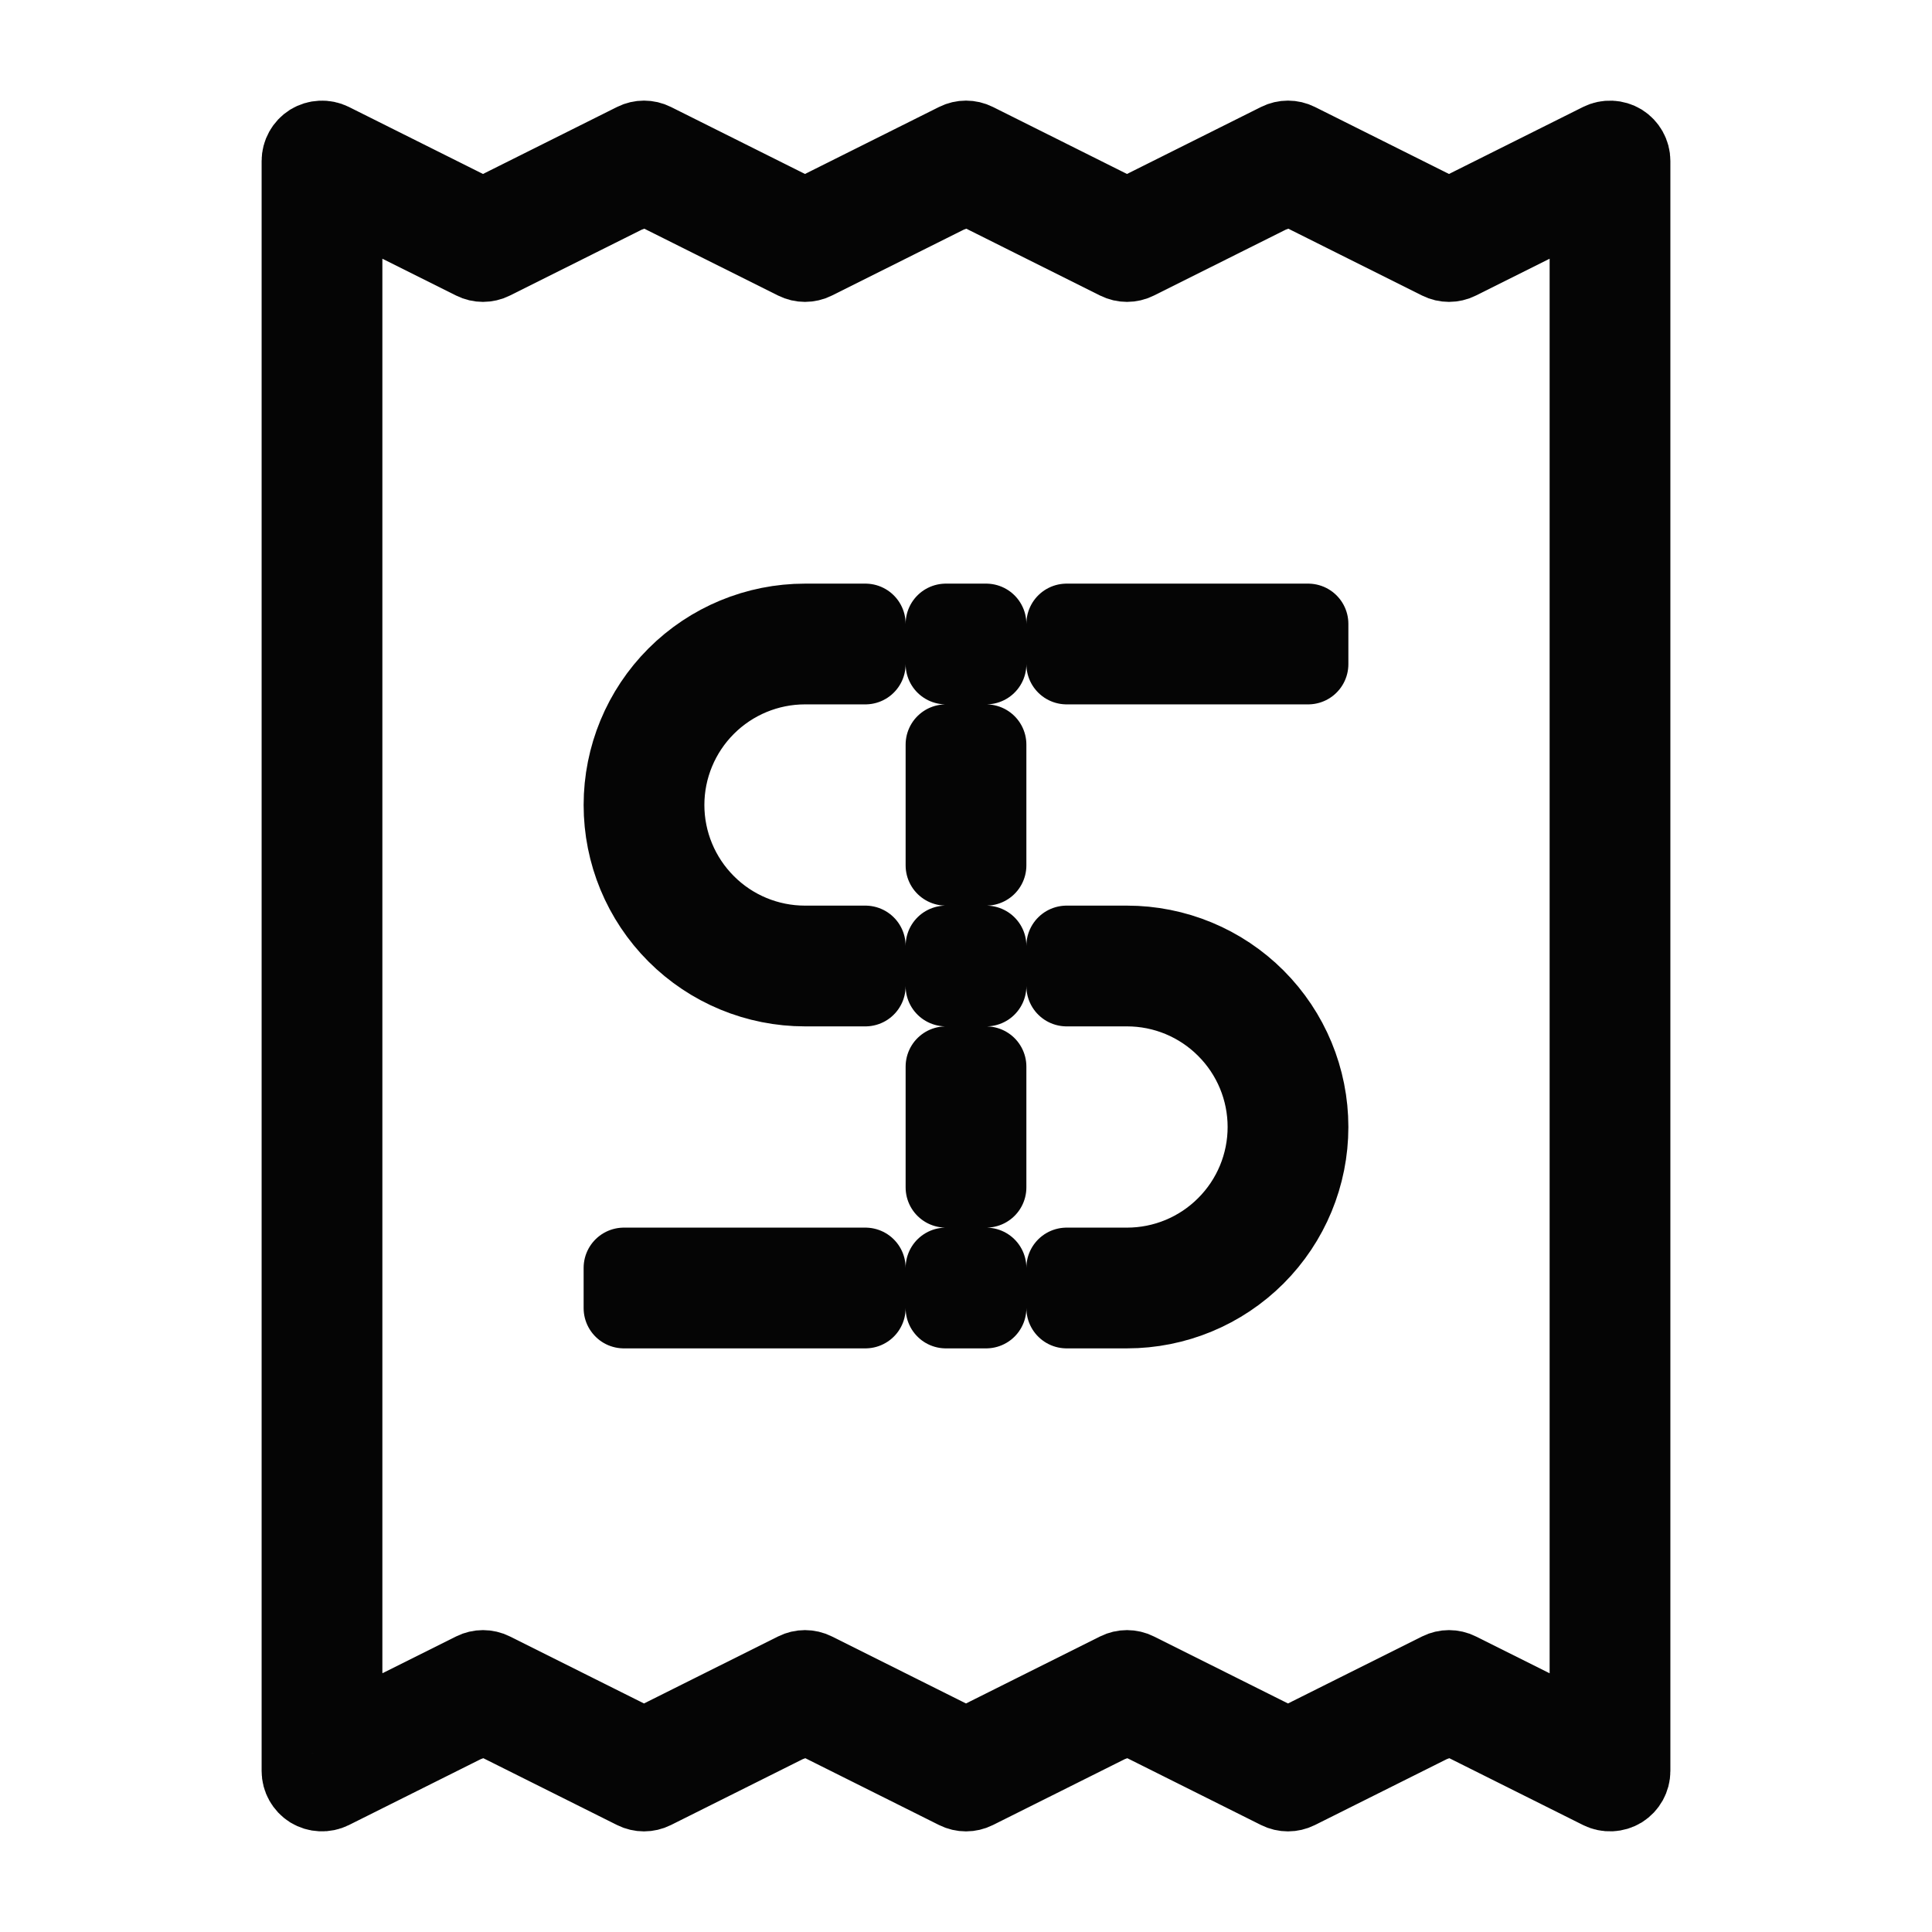
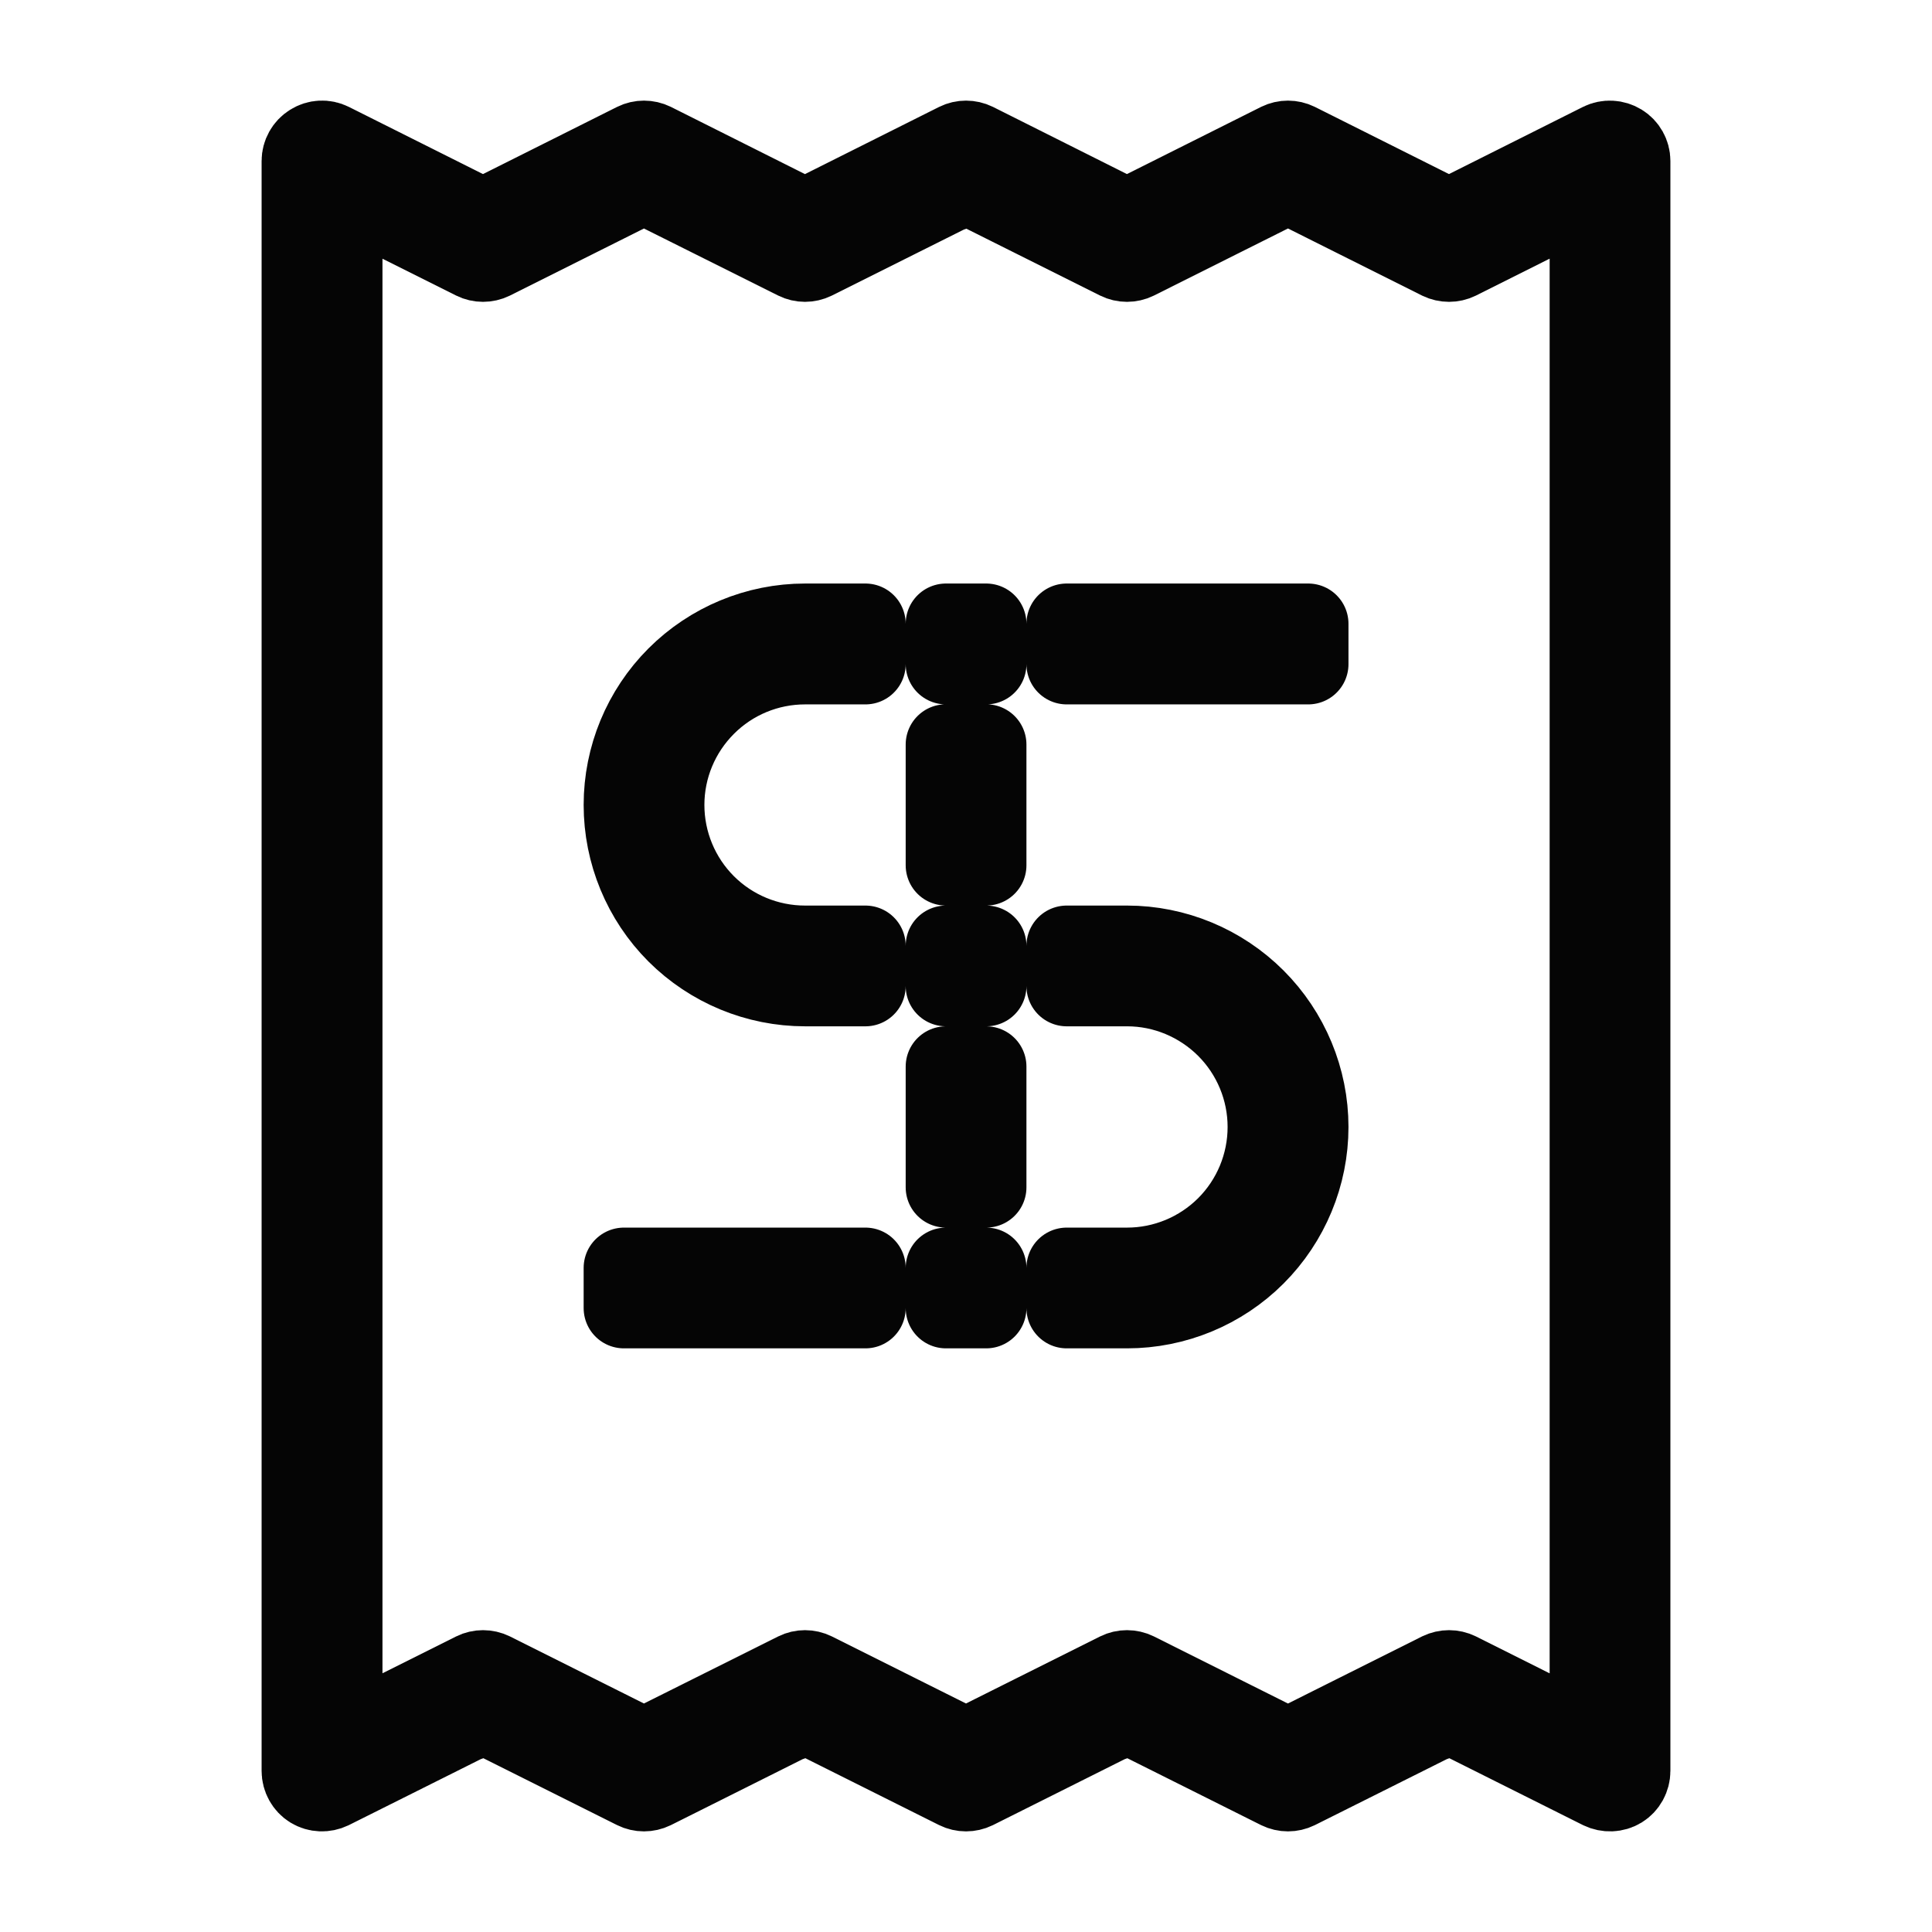
- <svg xmlns="http://www.w3.org/2000/svg" width="24" height="24" viewBox="0 0 24 24" fill="none">
-   <path d="M19.889 1.776C19.966 1.738 20.058 1.742 20.132 1.787C20.205 1.833 20.25 1.913 20.25 2V22C20.25 22.087 20.205 22.167 20.132 22.213C20.058 22.258 19.966 22.262 19.889 22.224L18.224 21.392C18.118 21.339 17.998 21.325 17.886 21.352L17.776 21.392L16.111 22.224C16.041 22.259 15.959 22.259 15.889 22.224L14.224 21.392C14.118 21.339 13.998 21.325 13.886 21.352L13.776 21.392L12.111 22.224C12.041 22.259 11.959 22.259 11.889 22.224L10.224 21.392C10.118 21.339 9.998 21.325 9.886 21.352L9.776 21.392L8.111 22.224C8.041 22.259 7.959 22.259 7.889 22.224L6.224 21.392C6.118 21.339 5.998 21.325 5.886 21.352L5.776 21.392L4.111 22.224C4.034 22.262 3.942 22.258 3.868 22.213C3.795 22.167 3.75 22.087 3.75 22V2C3.75 1.913 3.795 1.833 3.868 1.787C3.942 1.742 4.034 1.738 4.111 1.776L5.776 2.608C5.917 2.679 6.083 2.679 6.224 2.608L7.889 1.776C7.959 1.741 8.041 1.741 8.111 1.776L9.776 2.608C9.917 2.679 10.083 2.679 10.224 2.608L11.889 1.776C11.959 1.741 12.041 1.741 12.111 1.776L13.776 2.608C13.917 2.679 14.083 2.679 14.224 2.608L15.889 1.776C15.959 1.741 16.041 1.741 16.111 1.776L17.776 2.608C17.917 2.679 18.083 2.679 18.224 2.608L19.889 1.776ZM15.886 2.352L15.776 2.392L14.111 3.224C14.041 3.259 13.959 3.259 13.889 3.224L12.224 2.392C12.118 2.339 11.998 2.325 11.886 2.352L11.776 2.392L10.111 3.224C10.041 3.259 9.959 3.259 9.889 3.224L8.224 2.392C8.118 2.339 7.998 2.325 7.886 2.352L7.776 2.392L6.111 3.224C6.041 3.259 5.959 3.259 5.889 3.224L4.974 2.767C4.819 2.689 4.635 2.697 4.487 2.788C4.34 2.879 4.25 3.041 4.25 3.214V20.786L4.254 20.851C4.273 20.999 4.358 21.132 4.487 21.212C4.635 21.303 4.819 21.311 4.974 21.233L5.889 20.776C5.959 20.741 6.041 20.741 6.111 20.776L7.776 21.608C7.917 21.679 8.083 21.679 8.224 21.608L9.889 20.776C9.959 20.741 10.041 20.741 10.111 20.776L11.776 21.608C11.917 21.679 12.083 21.679 12.224 21.608L13.889 20.776C13.959 20.741 14.041 20.741 14.111 20.776L15.776 21.608C15.917 21.679 16.083 21.679 16.224 21.608L17.889 20.776C17.959 20.741 18.041 20.741 18.111 20.776L19.026 21.233C19.181 21.311 19.365 21.303 19.513 21.212C19.66 21.121 19.75 20.959 19.75 20.786V3.214C19.75 3.041 19.66 2.879 19.513 2.788C19.365 2.697 19.181 2.689 19.026 2.767L18.111 3.224C18.041 3.259 17.959 3.259 17.889 3.224L16.224 2.392C16.118 2.339 15.998 2.325 15.886 2.352ZM14 11.75C14.597 11.75 15.169 11.987 15.591 12.409C16.013 12.831 16.25 13.403 16.25 14C16.25 14.597 16.013 15.169 15.591 15.591C15.169 16.013 14.597 16.25 14 16.25H13.25V15.75H14C14.464 15.75 14.909 15.566 15.237 15.237C15.566 14.909 15.75 14.464 15.75 14C15.75 13.536 15.566 13.091 15.237 12.763C14.909 12.434 14.464 12.25 14 12.25H13.25V11.75H14ZM12.25 15.75V16.25H11.75V15.75H12.25ZM10.75 15.75V16.25H7.75V15.75H10.75ZM12.25 13.25V14.75H11.75V13.25H12.25ZM10 7.75H10.75V8.25H10C9.536 8.25 9.091 8.435 8.763 8.763C8.435 9.091 8.25 9.536 8.25 10C8.25 10.464 8.435 10.909 8.763 11.237C9.091 11.566 9.536 11.75 10 11.75H10.75V12.25H10C9.403 12.25 8.831 12.013 8.409 11.591C7.987 11.169 7.75 10.597 7.75 10C7.75 9.403 7.987 8.831 8.409 8.409C8.831 7.987 9.403 7.75 10 7.75ZM12.25 11.75V12.25H11.75V11.75H12.25ZM12.25 9.25V10.75H11.75V9.25H12.25ZM16.25 7.75V8.25H13.25V7.75H16.25ZM12.25 7.75V8.25H11.75V7.75H12.25Z" stroke="#050505" stroke-linecap="square" stroke-linejoin="round" />
+ <svg xmlns="http://www.w3.org/2000/svg" width="16" height="16" viewBox="0 0 16 16" fill="none">
+   <path d="M10.592 1.184C10.639 1.161 10.694 1.161 10.741 1.184L11.851 1.74C11.945 1.786 12.056 1.786 12.149 1.74L13.258 1.184C13.31 1.158 13.372 1.162 13.421 1.192C13.47 1.222 13.5 1.276 13.5 1.333V14.666C13.5 14.724 13.47 14.779 13.421 14.809C13.372 14.839 13.31 14.841 13.258 14.816L12.149 14.261C12.079 14.226 11.999 14.217 11.924 14.235L11.851 14.261L10.741 14.816C10.694 14.839 10.639 14.839 10.592 14.816L9.482 14.261C9.412 14.226 9.333 14.217 9.258 14.235L9.184 14.261L8.075 14.816C8.028 14.839 7.972 14.839 7.926 14.816L6.816 14.261C6.746 14.226 6.666 14.217 6.591 14.235L6.517 14.261L5.408 14.816C5.361 14.839 5.305 14.839 5.259 14.816L4.149 14.261C4.079 14.226 3.999 14.217 3.924 14.235L3.851 14.261L2.741 14.816C2.689 14.841 2.628 14.839 2.579 14.809C2.53 14.779 2.5 14.724 2.5 14.666V1.333C2.5 1.276 2.53 1.222 2.579 1.192C2.628 1.161 2.689 1.158 2.741 1.184L3.851 1.74C3.945 1.786 4.056 1.786 4.149 1.74L5.259 1.184C5.305 1.161 5.361 1.161 5.408 1.184L6.517 1.74C6.611 1.787 6.722 1.787 6.816 1.74L7.926 1.184C7.972 1.161 8.028 1.161 8.075 1.184L9.184 1.74C9.278 1.786 9.388 1.786 9.482 1.74L10.592 1.184ZM10.816 1.594C10.722 1.547 10.611 1.547 10.517 1.594L9.408 2.149C9.361 2.172 9.305 2.172 9.259 2.149L8.149 1.594C8.079 1.559 7.999 1.55 7.924 1.568L7.851 1.594L6.741 2.149C6.694 2.172 6.639 2.172 6.593 2.149L5.482 1.594C5.388 1.547 5.278 1.547 5.184 1.594L4.075 2.149C4.028 2.172 3.972 2.172 3.926 2.149L3.316 1.844C3.213 1.793 3.09 1.798 2.992 1.859C2.894 1.919 2.834 2.027 2.834 2.142V13.858C2.834 13.973 2.894 14.08 2.992 14.141C3.09 14.202 3.213 14.207 3.316 14.156L3.926 13.851C3.972 13.828 4.028 13.828 4.075 13.851L5.184 14.406C5.278 14.453 5.388 14.453 5.482 14.406L6.593 13.851C6.639 13.828 6.694 13.828 6.741 13.851L7.851 14.406C7.945 14.453 8.055 14.453 8.149 14.406L9.259 13.851C9.305 13.828 9.361 13.828 9.408 13.851L10.517 14.406C10.611 14.453 10.722 14.453 10.816 14.406L11.925 13.851C11.973 13.828 12.028 13.828 12.075 13.851L12.684 14.156C12.788 14.207 12.91 14.202 13.008 14.141C13.107 14.08 13.167 13.973 13.167 13.858V2.142C13.167 2.027 13.107 1.919 13.008 1.859C12.91 1.798 12.788 1.792 12.684 1.844L12.075 2.149C12.028 2.172 11.973 2.172 11.925 2.149L10.816 1.594ZM9.334 7.833C9.731 7.833 10.113 7.992 10.394 8.273C10.675 8.554 10.834 8.936 10.834 9.333C10.834 9.731 10.675 10.113 10.394 10.394C10.113 10.675 9.731 10.833 9.334 10.833H8.834V10.5H9.334C9.643 10.5 9.939 10.377 10.158 10.159C10.377 9.94 10.5 9.643 10.5 9.333C10.5 9.024 10.377 8.727 10.158 8.508C9.939 8.29 9.643 8.166 9.334 8.166H8.834V7.833H9.334ZM8.167 10.5V10.833H7.834V10.5H8.167ZM7.167 10.5V10.833H5.167V10.5H7.167ZM8.167 8.833V9.833H7.834V8.833H8.167ZM6.667 5.166H7.167V5.5H6.667C6.357 5.5 6.06 5.623 5.842 5.842C5.623 6.061 5.5 6.357 5.5 6.666C5.5 6.976 5.623 7.273 5.842 7.492C6.06 7.71 6.357 7.833 6.667 7.833H7.167V8.166H6.667C6.269 8.166 5.888 8.008 5.606 7.727C5.325 7.446 5.167 7.064 5.167 6.666C5.167 6.269 5.325 5.887 5.606 5.606C5.887 5.325 6.269 5.166 6.667 5.166ZM8.167 7.833V8.166H7.834V7.833H8.167ZM8.167 6.166V7.166H7.834V6.166H8.167ZM10.834 5.166V5.5H8.834V5.166H10.834ZM8.167 5.166V5.5H7.834V5.166H8.167Z" stroke="#050505" stroke-width="0.667" stroke-linecap="square" stroke-linejoin="round" />
</svg>
